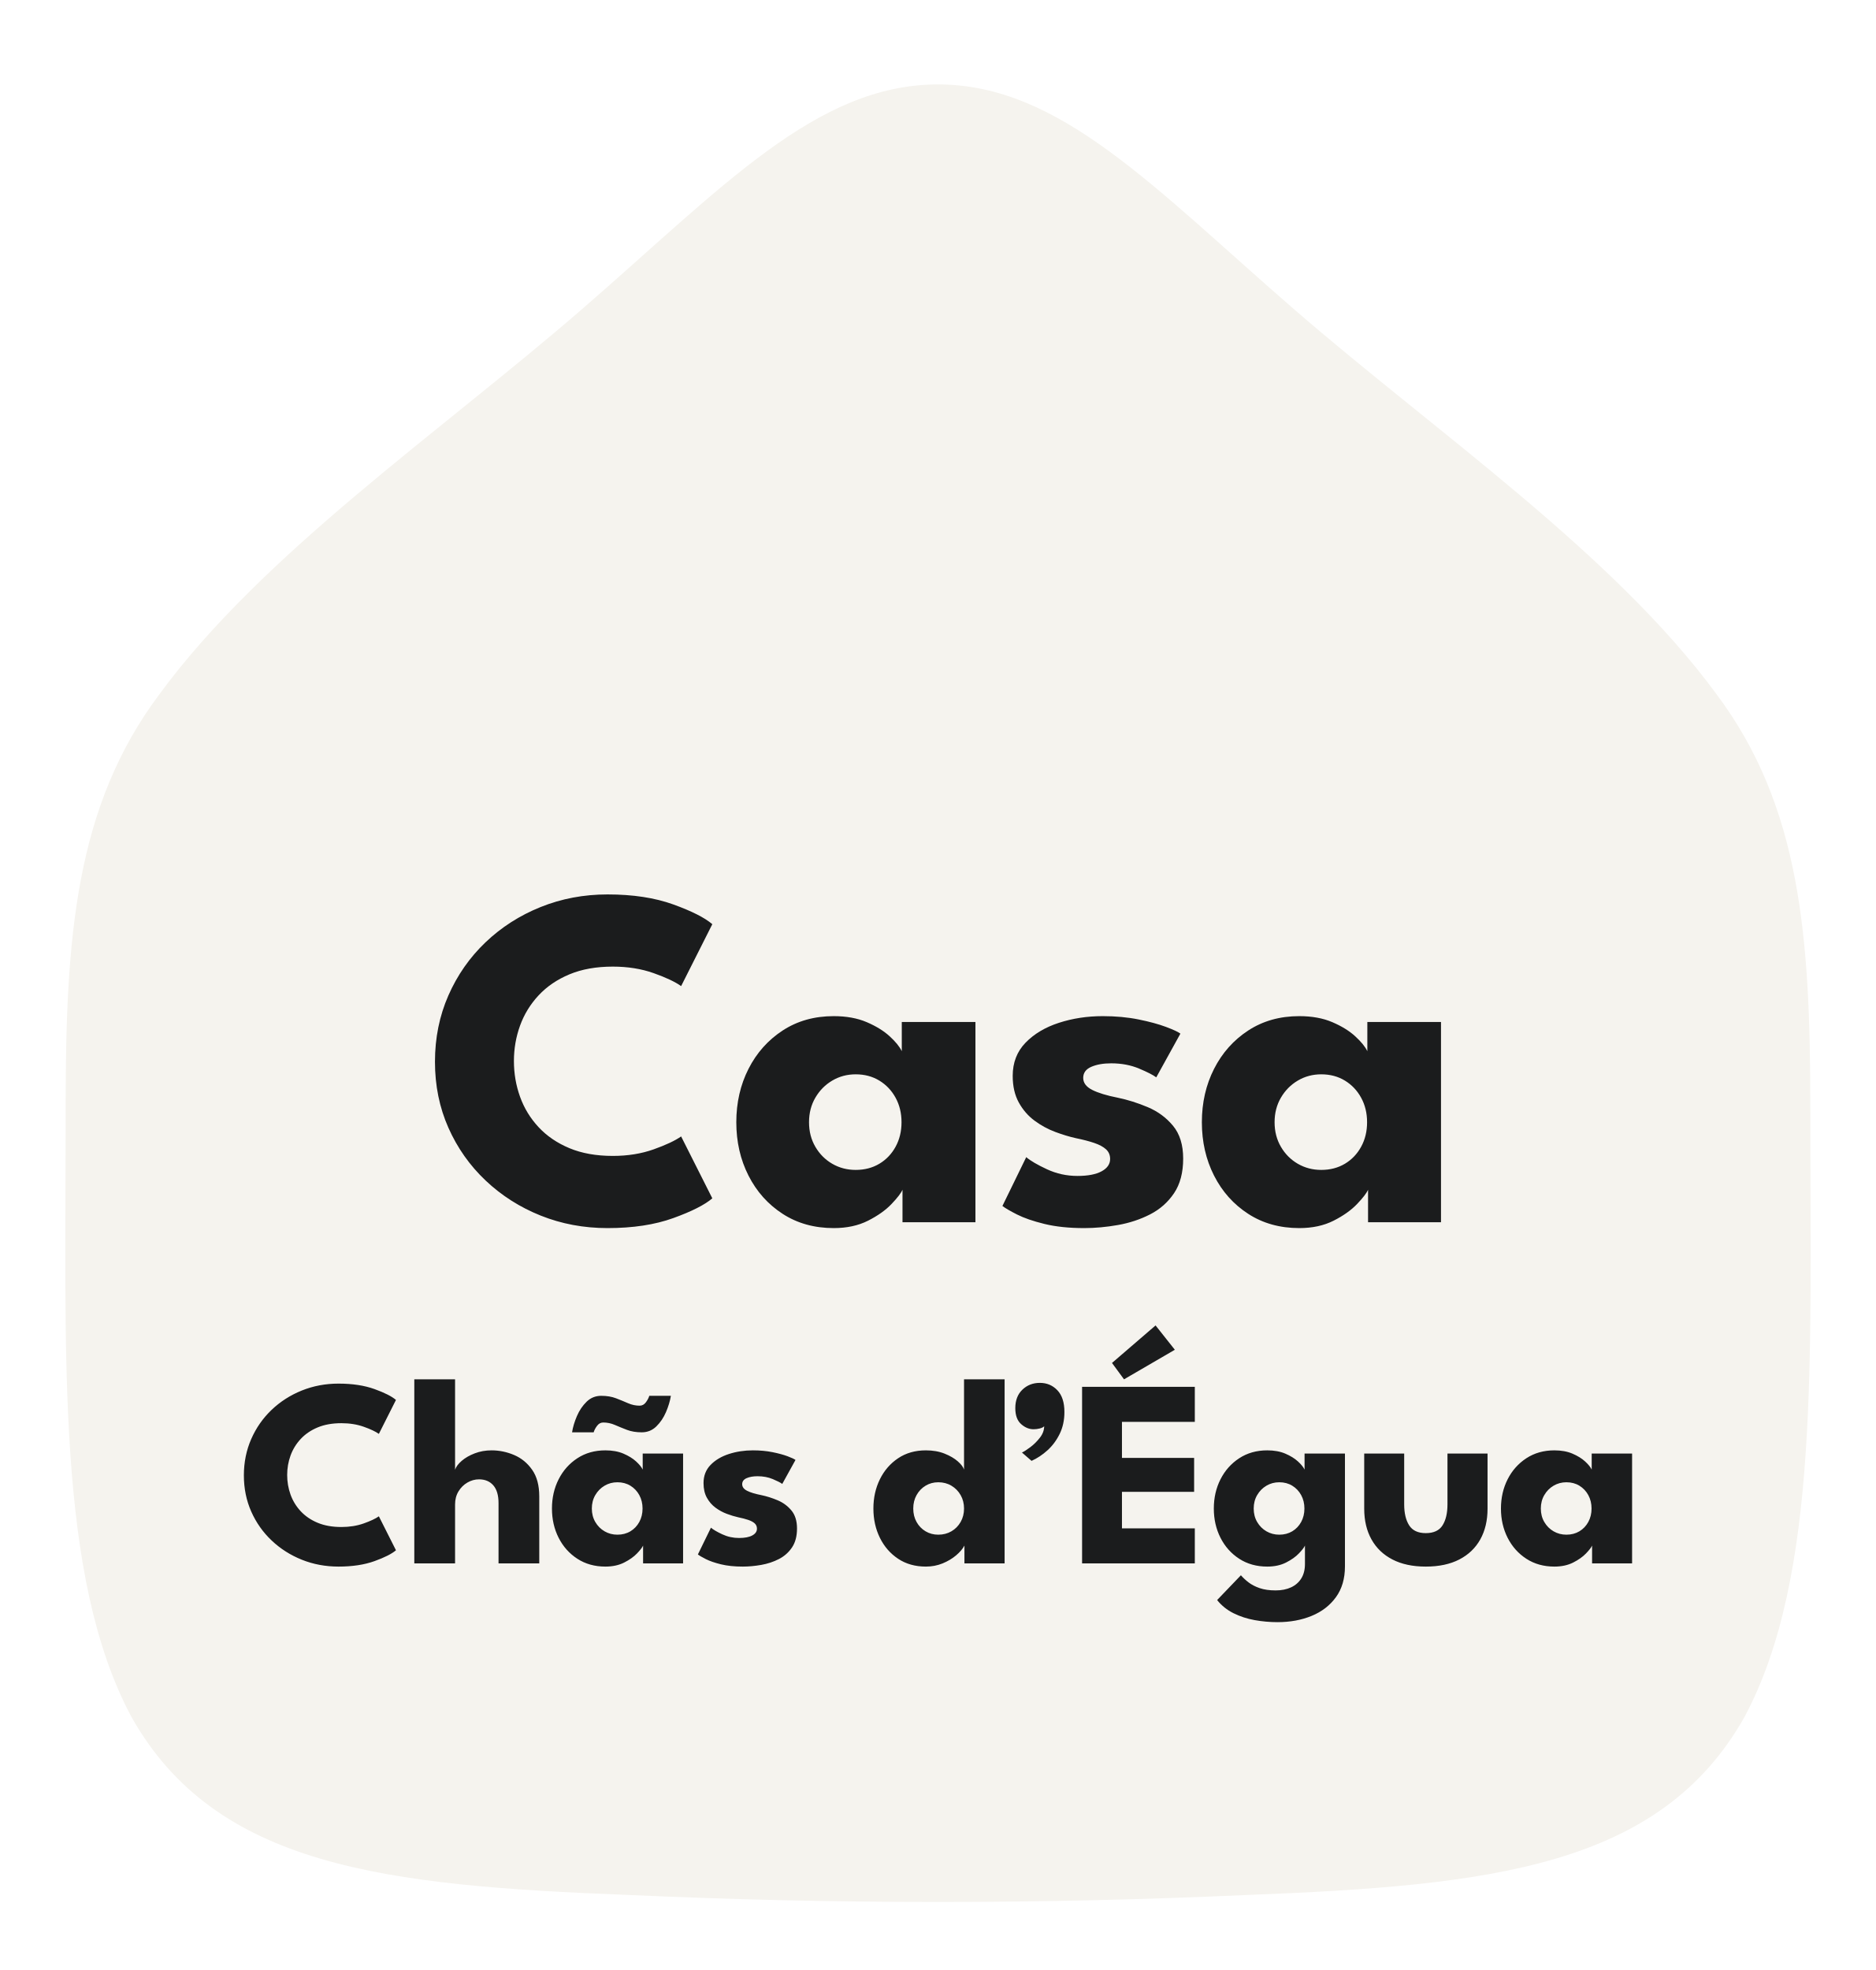
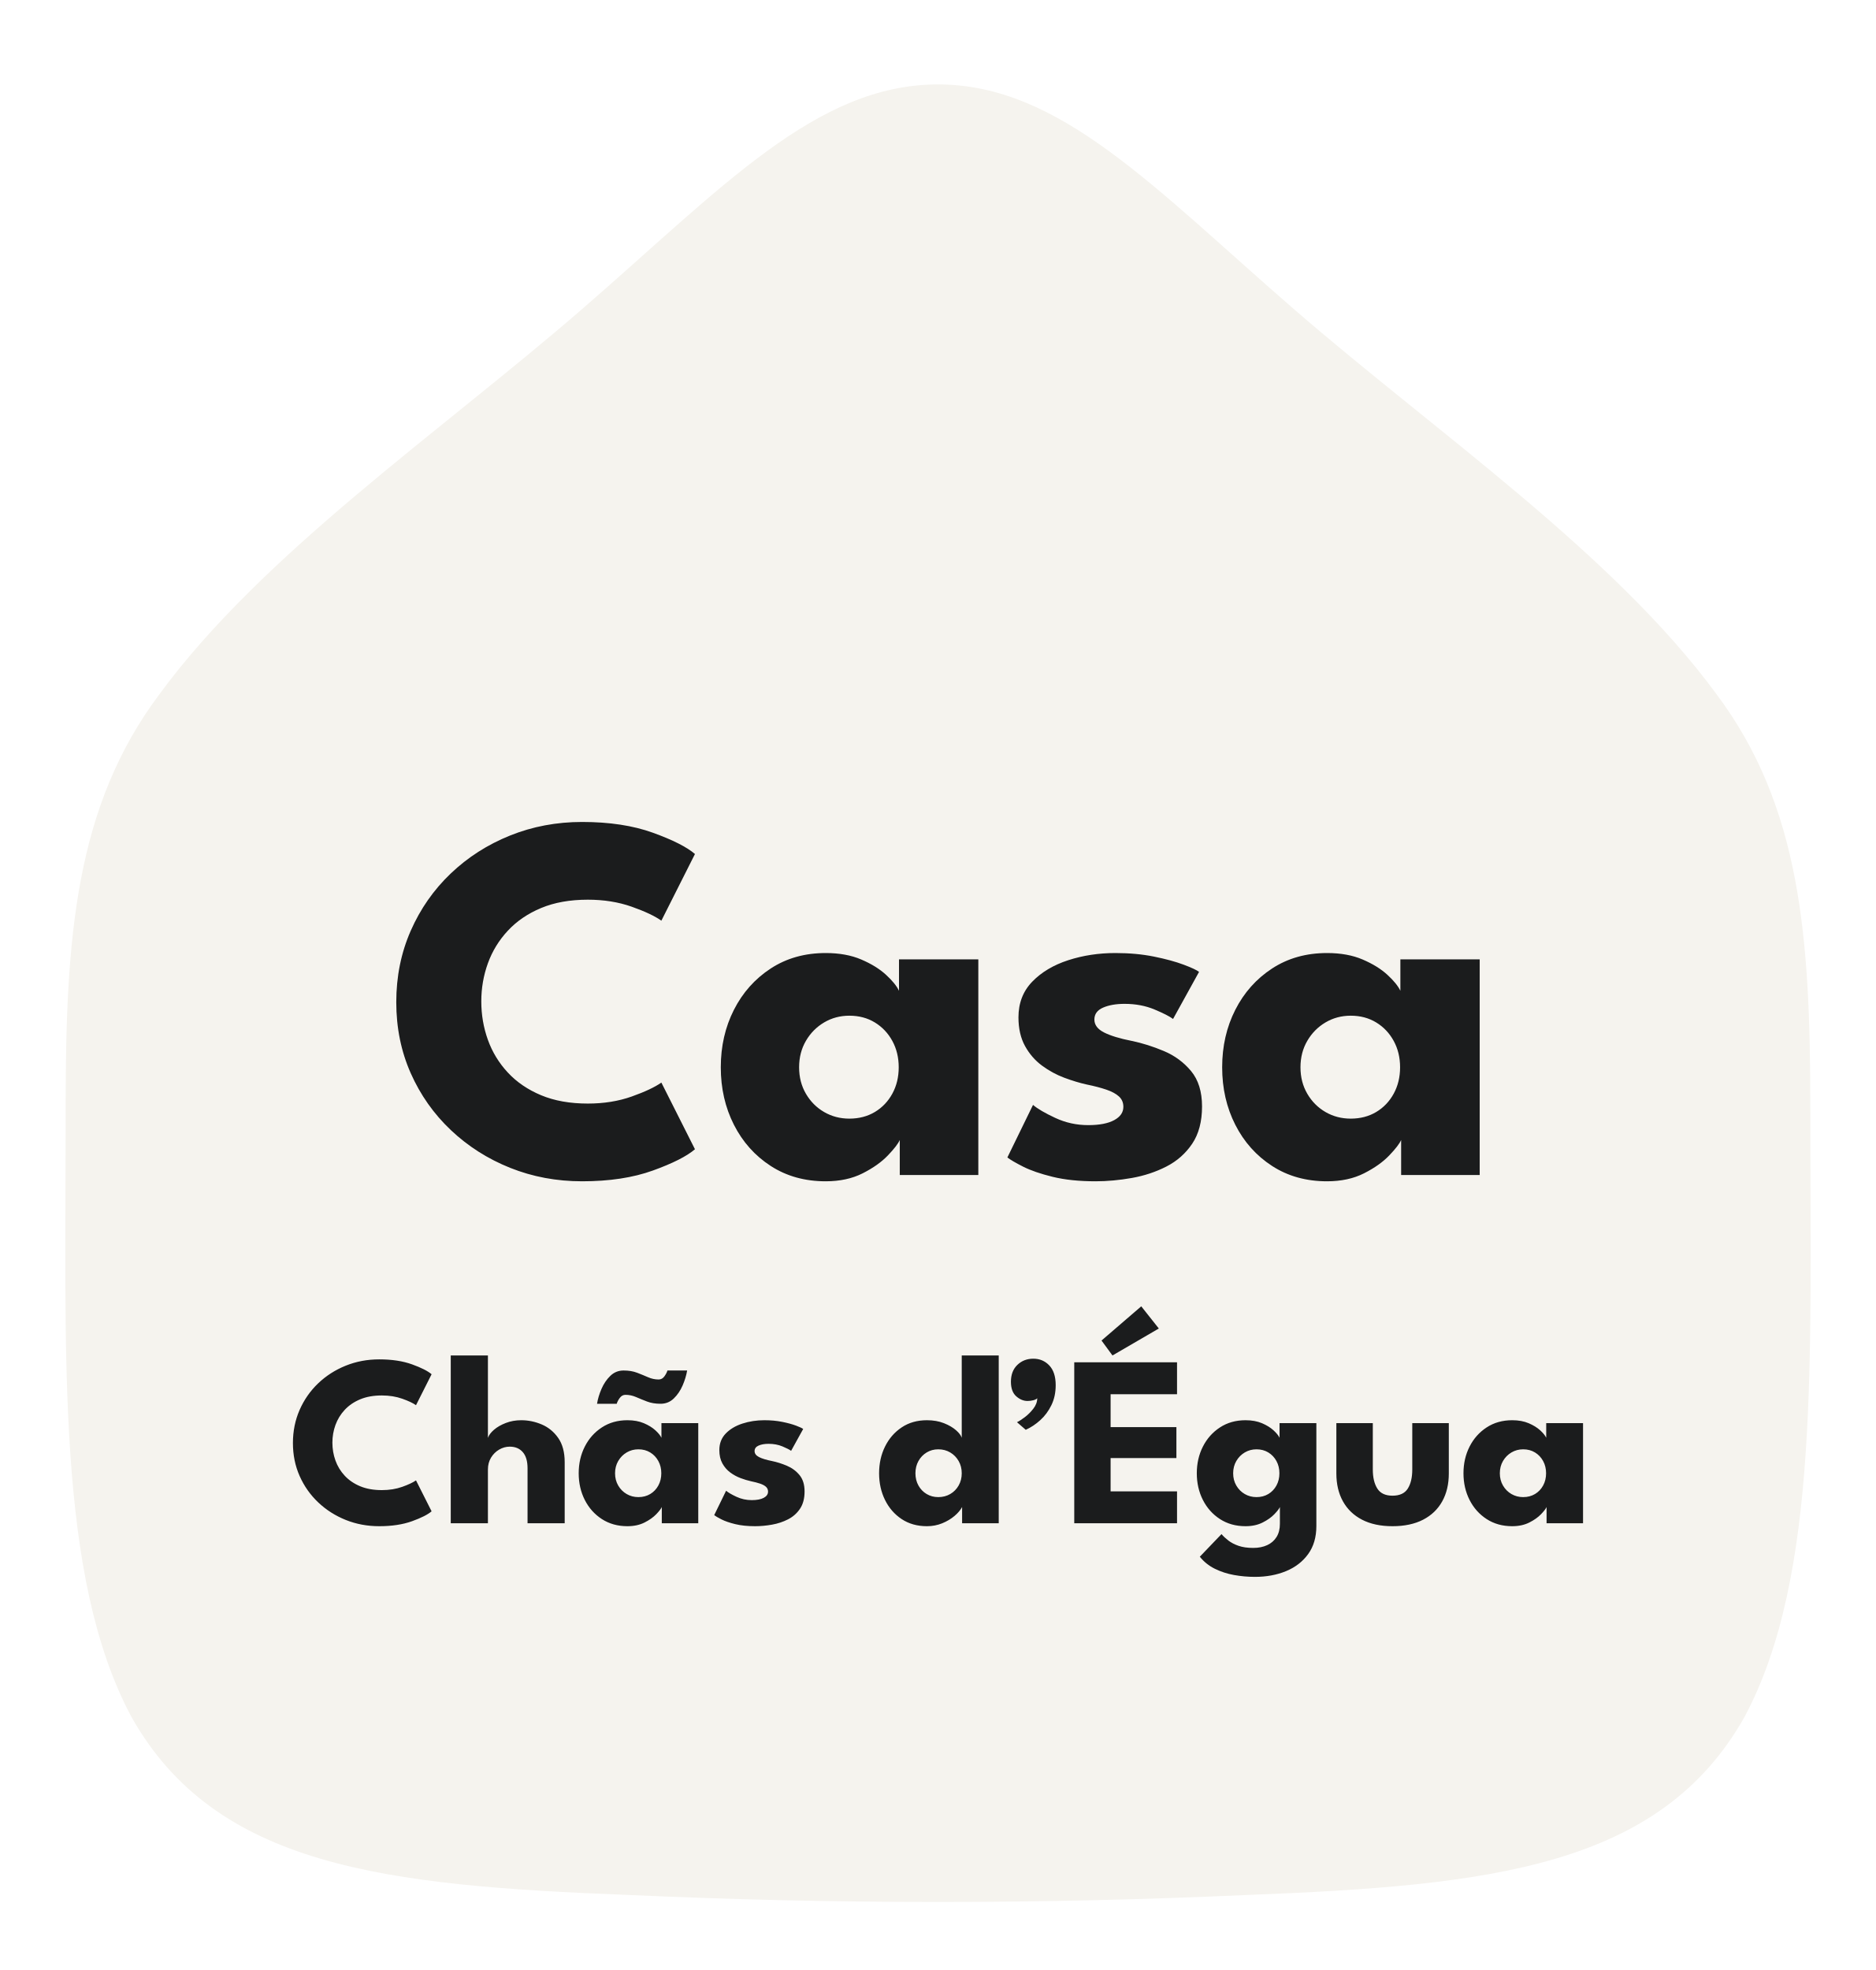
<svg xmlns="http://www.w3.org/2000/svg" viewBox="0 0 400 420" role="img" aria-label="Casa Chãs d’Égua">
  <path d="M200 18 C226 18 246 40 276 66 C306 92 344 118 366 148 C384 172 386 200 386 236 C386 290 388 336 372 366 C354 398 318 402 266 404 C222 406 178 406 134 404 C82 402 46 398 28 366 C12 336 14 290 14 236 C14 200 16 172 34 148 C56 118 94 92 124 66 C154 40 174 18 200 18 Z" fill="#f5f3ee" />
-   <path fill="#1b1c1d" d="M130.667 246.439Q135.442 246.439 139.373 245.04Q143.303 243.641 145.232 242.284L151.883 255.483Q149.458 257.563 143.556 259.695Q137.654 261.827 129.542 261.827Q121.95 261.827 115.297 259.166Q108.643 256.504 103.559 251.699Q98.475 246.894 95.61 240.434Q92.745 233.974 92.745 226.363Q92.745 218.752 95.603 212.24Q98.46 205.729 103.526 200.897Q108.591 196.066 115.271 193.379Q121.95 190.691 129.542 190.691Q137.654 190.691 143.556 192.823Q149.458 194.955 151.883 197.035L145.232 210.234Q143.303 208.863 139.373 207.471Q135.442 206.079 130.667 206.079Q125.373 206.079 121.428 207.724Q117.483 209.369 114.836 212.215Q112.189 215.06 110.884 218.67Q109.579 222.279 109.579 226.207Q109.579 230.187 110.884 233.823Q112.189 237.458 114.836 240.304Q117.483 243.149 121.428 244.794Q125.373 246.439 130.667 246.439Z M192.434 260.579V253.649Q191.97 254.727 190.091 256.696Q188.212 258.665 185.092 260.246Q181.972 261.827 177.77 261.827Q171.572 261.827 166.885 258.792Q162.198 255.757 159.598 250.638Q156.998 245.518 156.998 239.259Q156.998 233 159.598 227.881Q162.198 222.761 166.885 219.7Q171.572 216.639 177.77 216.639Q181.821 216.639 184.816 217.923Q187.81 219.206 189.704 220.941Q191.597 222.676 192.282 224.113V217.887H207.987V260.579ZM172.504 239.259Q172.504 242.19 173.856 244.501Q175.208 246.813 177.463 248.118Q179.718 249.422 182.45 249.422Q185.31 249.422 187.508 248.104Q189.706 246.785 190.966 244.473Q192.226 242.162 192.226 239.259Q192.226 236.357 190.966 234.045Q189.706 231.733 187.508 230.389Q185.31 229.044 182.45 229.044Q179.718 229.044 177.463 230.374Q175.208 231.705 173.856 234.017Q172.504 236.328 172.504 239.259Z M235.121 216.639Q239.286 216.639 242.775 217.346Q246.264 218.053 248.627 218.939Q250.991 219.825 251.69 220.369L246.542 229.691Q245.55 228.94 242.884 227.819Q240.217 226.699 236.937 226.699Q234.403 226.699 232.685 227.446Q230.966 228.193 230.966 229.805Q230.966 231.388 232.874 232.36Q234.781 233.331 238.378 234.04Q241.508 234.688 244.725 236.042Q247.942 237.396 250.112 240.008Q252.281 242.62 252.281 247.012Q252.281 251.493 250.334 254.389Q248.386 257.284 245.231 258.901Q242.075 260.518 238.369 261.172Q234.663 261.827 231.183 261.827Q226.31 261.827 222.696 260.941Q219.081 260.054 216.85 258.925Q214.619 257.795 213.74 257.109L218.817 246.704Q220.169 247.858 223.232 249.283Q226.295 250.708 229.742 250.708Q233.065 250.708 234.885 249.723Q236.705 248.737 236.705 247.087Q236.705 245.835 235.835 245.036Q234.965 244.237 233.334 243.682Q231.703 243.126 229.434 242.663Q227.345 242.2 225.002 241.325Q222.66 240.45 220.594 238.926Q218.528 237.401 217.231 235.047Q215.933 232.693 215.933 229.374Q215.933 225.129 218.666 222.307Q221.398 219.485 225.785 218.062Q230.172 216.639 235.121 216.639Z M291.702 260.579V253.649Q291.238 254.727 289.359 256.696Q287.48 258.665 284.36 260.246Q281.24 261.827 277.038 261.827Q270.84 261.827 266.153 258.792Q261.466 255.757 258.866 250.638Q256.266 245.518 256.266 239.259Q256.266 233 258.866 227.881Q261.466 222.761 266.153 219.7Q270.84 216.639 277.038 216.639Q281.089 216.639 284.084 217.923Q287.078 219.206 288.972 220.941Q290.865 222.676 291.55 224.113V217.887H307.255V260.579ZM271.772 239.259Q271.772 242.19 273.124 244.501Q274.476 246.813 276.731 248.118Q278.986 249.422 281.718 249.422Q284.578 249.422 286.776 248.104Q288.974 246.785 290.234 244.473Q291.494 242.162 291.494 239.259Q291.494 236.357 290.234 234.045Q288.974 231.733 286.776 230.389Q284.578 229.044 281.718 229.044Q278.986 229.044 276.731 230.374Q274.476 231.705 273.124 234.017Q271.772 236.328 271.772 239.259Z M72.796 325.555Q75.414 325.555 77.57 324.788Q79.725 324.02 80.783 323.276L84.43 330.514Q83.1 331.655 79.864 332.824Q76.627 333.993 72.179 333.993Q68.016 333.993 64.367 332.534Q60.718 331.074 57.93 328.439Q55.142 325.804 53.571 322.262Q52.0 318.719 52.0 314.545Q52.0 310.372 53.567 306.801Q55.134 303.23 57.912 300.58Q60.69 297.931 64.353 296.457Q68.016 294.984 72.179 294.984Q76.627 294.984 79.864 296.153Q83.1 297.322 84.43 298.463L80.783 305.701Q79.725 304.949 77.57 304.185Q75.414 303.422 72.796 303.422Q69.892 303.422 67.729 304.324Q65.566 305.226 64.114 306.787Q62.663 308.347 61.947 310.327Q61.232 312.306 61.232 314.46Q61.232 316.643 61.947 318.636Q62.663 320.63 64.114 322.19Q65.566 323.751 67.729 324.653Q69.892 325.555 72.796 325.555Z M104.822 309.213Q107.292 309.213 109.626 310.206Q111.959 311.199 113.471 313.362Q114.984 315.525 114.984 319.025V333.309H106.299V320.453Q106.299 317.952 105.185 316.673Q104.07 315.393 102.131 315.393Q100.845 315.393 99.671 316.072Q98.497 316.752 97.764 317.954Q97.032 319.157 97.032 320.741V333.309H88.34V294.071H97.032V313.34Q97.348 312.396 98.451 311.445Q99.554 310.494 101.221 309.853Q102.888 309.213 104.822 309.213Z M137.122 333.309V329.509Q136.868 330.1 135.838 331.179Q134.807 332.259 133.096 333.126Q131.386 333.993 129.081 333.993Q125.682 333.993 123.112 332.329Q120.542 330.665 119.116 327.857Q117.69 325.05 117.69 321.617Q117.69 318.185 119.116 315.378Q120.542 312.57 123.112 310.892Q125.682 309.213 129.081 309.213Q131.303 309.213 132.945 309.917Q134.587 310.621 135.625 311.572Q136.664 312.523 137.039 313.311V309.897H145.651V333.309ZM126.193 321.617Q126.193 323.225 126.935 324.492Q127.676 325.76 128.913 326.475Q130.149 327.191 131.647 327.191Q133.216 327.191 134.421 326.468Q135.627 325.744 136.317 324.477Q137.008 323.209 137.008 321.617Q137.008 320.026 136.317 318.758Q135.627 317.491 134.421 316.753Q133.216 316.015 131.647 316.015Q130.149 316.015 128.913 316.745Q127.676 317.475 126.935 318.743Q126.193 320.01 126.193 321.617ZM121.978 305.366Q122.242 303.691 123.019 301.891Q123.795 300.09 125.086 298.838Q126.377 297.586 128.192 297.586Q129.986 297.586 131.352 298.111Q132.718 298.636 133.914 299.161Q135.111 299.686 136.381 299.686Q137.198 299.686 137.725 298.961Q138.253 298.237 138.445 297.586H143.049Q142.776 299.253 142.003 301.057Q141.229 302.862 139.94 304.114Q138.652 305.366 136.837 305.366Q135.043 305.366 133.676 304.841Q132.309 304.316 131.107 303.795Q129.905 303.274 128.63 303.274Q127.837 303.274 127.307 303.984Q126.776 304.695 126.582 305.366Z M160.531 309.213Q162.815 309.213 164.729 309.601Q166.642 309.988 167.938 310.474Q169.234 310.96 169.618 311.258L166.795 316.371Q166.25 315.958 164.788 315.344Q163.326 314.73 161.527 314.73Q160.137 314.73 159.195 315.139Q158.253 315.549 158.253 316.433Q158.253 317.301 159.299 317.834Q160.345 318.367 162.318 318.755Q164.034 319.111 165.798 319.853Q167.562 320.596 168.752 322.028Q169.942 323.461 169.942 325.869Q169.942 328.326 168.874 329.914Q167.806 331.502 166.075 332.389Q164.345 333.275 162.312 333.634Q160.28 333.993 158.372 333.993Q155.699 333.993 153.717 333.507Q151.736 333.021 150.512 332.402Q149.288 331.782 148.806 331.406L151.59 325.7Q152.332 326.333 154.012 327.114Q155.691 327.896 157.581 327.896Q159.404 327.896 160.402 327.355Q161.4 326.815 161.4 325.91Q161.4 325.223 160.923 324.785Q160.446 324.347 159.551 324.043Q158.657 323.738 157.413 323.484Q156.267 323.23 154.982 322.75Q153.698 322.271 152.565 321.435Q151.432 320.599 150.721 319.308Q150.009 318.017 150.009 316.197Q150.009 313.869 151.507 312.321Q153.006 310.774 155.412 309.993Q157.817 309.213 160.531 309.213Z  M197.413 333.993Q194.014 333.993 191.506 332.329Q188.998 330.665 187.614 327.857Q186.229 325.05 186.229 321.617Q186.229 318.185 187.614 315.378Q188.998 312.57 191.506 310.892Q194.014 309.213 197.413 309.213Q199.663 309.213 201.405 309.909Q203.147 310.605 204.225 311.556Q205.304 312.508 205.555 313.311V294.071H214.206V333.309H205.641V329.509Q205.078 330.571 203.855 331.606Q202.631 332.64 200.975 333.317Q199.318 333.993 197.413 333.993ZM200.062 327.191Q201.631 327.191 202.871 326.468Q204.111 325.744 204.833 324.477Q205.555 323.209 205.555 321.617Q205.555 320.026 204.833 318.758Q204.111 317.491 202.871 316.753Q201.631 316.015 200.062 316.015Q198.572 316.015 197.36 316.745Q196.148 317.475 195.438 318.743Q194.727 320.01 194.727 321.617Q194.727 323.225 195.438 324.492Q196.148 325.76 197.36 326.475Q198.572 327.191 200.062 327.191Z M219.953 311.453 217.903 309.675Q218.582 309.369 219.699 308.527Q220.817 307.686 221.726 306.518Q222.636 305.35 222.644 304.07Q222.382 304.371 221.717 304.542Q221.052 304.713 220.381 304.713Q218.963 304.713 217.725 303.614Q216.487 302.514 216.487 300.212Q216.487 297.724 217.997 296.275Q219.507 294.825 221.719 294.825Q223.964 294.825 225.461 296.403Q226.958 297.98 226.958 301.024Q226.958 303.639 225.951 305.698Q224.944 307.756 223.351 309.199Q221.758 310.641 219.953 311.453Z M230.727 295.668H254.763V303.134H239.228V310.823H254.616V318.061H239.228V325.843H254.763V333.309H230.727ZM239.668 294.071 237.104 290.579 246.395 282.579 250.504 287.766Z M272.399 345.84Q269.936 345.84 267.519 345.405Q265.102 344.969 263.023 343.939Q260.944 342.908 259.52 341.127L264.591 335.842Q265.255 336.617 266.215 337.357Q267.176 338.097 268.587 338.584Q269.999 339.072 272.005 339.072Q273.887 339.072 275.29 338.417Q276.692 337.762 277.47 336.51Q278.247 335.258 278.247 333.449V332.868H286.776V333.952Q286.776 337.856 284.862 340.504Q282.948 343.152 279.693 344.496Q276.438 345.84 272.399 345.84ZM278.247 333.309V329.509Q277.993 330.1 276.963 331.179Q275.932 332.259 274.221 333.126Q272.511 333.993 270.206 333.993Q266.807 333.993 264.237 332.329Q261.667 330.665 260.241 327.857Q258.815 325.05 258.815 321.617Q258.815 318.185 260.241 315.378Q261.667 312.57 264.237 310.892Q266.807 309.213 270.206 309.213Q272.428 309.213 274.07 309.917Q275.712 310.621 276.75 311.572Q277.789 312.523 278.164 313.311V309.897H286.776V333.309ZM267.318 321.617Q267.318 323.225 268.06 324.492Q268.801 325.76 270.038 326.475Q271.274 327.191 272.772 327.191Q274.341 327.191 275.546 326.468Q276.752 325.744 277.442 324.477Q278.133 323.209 278.133 321.617Q278.133 320.026 277.442 318.758Q276.752 317.491 275.546 316.753Q274.341 316.015 272.772 316.015Q271.274 316.015 270.038 316.745Q268.801 317.475 268.06 318.743Q267.318 320.01 267.318 321.617Z M299.406 320.739Q299.406 323.528 300.463 325.193Q301.519 326.859 304.01 326.859Q306.543 326.859 307.589 325.193Q308.635 323.528 308.635 320.739V309.897H317.18V321.659Q317.18 325.418 315.635 328.193Q314.089 330.968 311.151 332.481Q308.213 333.993 304.01 333.993Q299.837 333.993 296.905 332.481Q293.973 330.968 292.428 328.193Q290.883 325.418 290.883 321.659V309.897H299.406Z M339.471 333.309V329.509Q339.217 330.1 338.186 331.179Q337.156 332.259 335.445 333.126Q333.734 333.993 331.43 333.993Q328.031 333.993 325.461 332.329Q322.89 330.665 321.465 327.857Q320.039 325.05 320.039 321.617Q320.039 318.185 321.465 315.378Q322.89 312.57 325.461 310.892Q328.031 309.213 331.43 309.213Q333.651 309.213 335.293 309.917Q336.936 310.621 337.974 311.572Q339.012 312.523 339.388 313.311V309.897H348.0V333.309ZM328.542 321.617Q328.542 323.225 329.283 324.492Q330.025 325.76 331.261 326.475Q332.498 327.191 333.996 327.191Q335.564 327.191 336.77 326.468Q337.975 325.744 338.666 324.477Q339.357 323.209 339.357 321.617Q339.357 320.026 338.666 318.758Q337.975 317.491 336.77 316.753Q335.564 316.015 333.996 316.015Q332.498 316.015 331.261 316.745Q330.025 317.475 329.283 318.743Q328.542 320.01 328.542 321.617Z" />
+   <path fill="#1b1c1d" d="M125.334 235.278Q130.476 235.278 134.709 233.771Q138.942 232.264 141.019 230.803L148.182 245.017Q145.57 247.257 139.214 249.553Q132.858 251.849 124.122 251.849Q115.946 251.849 108.781 248.983Q101.616 246.117 96.14 240.942Q90.665 235.767 87.58 228.81Q84.495 221.853 84.495 213.657Q84.495 205.461 87.572 198.448Q90.65 191.435 96.105 186.232Q101.56 181.029 108.753 178.135Q115.946 175.241 124.122 175.241Q132.858 175.241 139.214 177.537Q145.57 179.833 148.182 182.073L141.019 196.287Q138.942 194.811 134.709 193.312Q130.476 191.812 125.334 191.812Q119.632 191.812 115.384 193.584Q111.136 195.355 108.285 198.42Q105.434 201.485 104.029 205.372Q102.624 209.259 102.624 213.489Q102.624 217.775 104.029 221.69Q105.434 225.605 108.285 228.67Q111.136 231.734 115.384 233.506Q119.632 235.278 125.334 235.278Z M191.852 250.505V243.042Q191.353 244.202 189.329 246.323Q187.306 248.443 183.946 250.146Q180.586 251.849 176.06 251.849Q169.386 251.849 164.338 248.581Q159.29 245.312 156.49 239.799Q153.69 234.285 153.69 227.545Q153.69 220.805 156.49 215.291Q159.29 209.778 164.338 206.481Q169.386 203.185 176.06 203.185Q180.423 203.185 183.648 204.567Q186.873 205.949 188.912 207.818Q190.951 209.686 191.689 211.234V204.529H208.601V250.505ZM170.389 227.545Q170.389 230.701 171.845 233.191Q173.301 235.68 175.729 237.085Q178.157 238.49 181.1 238.49Q184.18 238.49 186.547 237.07Q188.914 235.649 190.271 233.16Q191.628 230.671 191.628 227.545Q191.628 224.419 190.271 221.93Q188.914 219.44 186.547 217.992Q184.18 216.544 181.1 216.544Q178.157 216.544 175.729 217.977Q173.301 219.41 171.845 221.899Q170.389 224.389 170.389 227.545Z M237.823 203.185Q242.308 203.185 246.065 203.946Q249.822 204.707 252.368 205.662Q254.913 206.616 255.667 207.202L250.123 217.241Q249.054 216.432 246.182 215.225Q243.311 214.019 239.778 214.019Q237.049 214.019 235.199 214.823Q233.348 215.627 233.348 217.363Q233.348 219.069 235.402 220.115Q237.457 221.161 241.331 221.924Q244.701 222.622 248.165 224.08Q251.63 225.539 253.966 228.352Q256.303 231.164 256.303 235.894Q256.303 240.72 254.206 243.838Q252.108 246.957 248.71 248.698Q245.312 250.439 241.32 251.144Q237.329 251.849 233.582 251.849Q228.333 251.849 224.441 250.894Q220.549 249.94 218.146 248.723Q215.743 247.506 214.797 246.768L220.264 235.563Q221.72 236.805 225.019 238.34Q228.318 239.875 232.029 239.875Q235.608 239.875 237.568 238.813Q239.528 237.752 239.528 235.975Q239.528 234.626 238.591 233.766Q237.655 232.906 235.898 232.308Q234.142 231.709 231.698 231.211Q229.448 230.712 226.926 229.77Q224.403 228.828 222.178 227.186Q219.954 225.544 218.556 223.009Q217.159 220.474 217.159 216.9Q217.159 212.328 220.101 209.289Q223.044 206.25 227.768 204.717Q232.493 203.185 237.823 203.185Z M298.756 250.505V243.042Q298.257 244.202 296.233 246.323Q294.21 248.443 290.85 250.146Q287.49 251.849 282.964 251.849Q276.29 251.849 271.242 248.581Q266.194 245.312 263.394 239.799Q260.594 234.285 260.594 227.545Q260.594 220.805 263.394 215.291Q266.194 209.778 271.242 206.481Q276.29 203.185 282.964 203.185Q287.327 203.185 290.552 204.567Q293.777 205.949 295.816 207.818Q297.855 209.686 298.593 211.234V204.529H315.505V250.505ZM277.293 227.545Q277.293 230.701 278.749 233.191Q280.205 235.68 282.633 237.085Q285.061 238.49 288.004 238.49Q291.084 238.49 293.451 237.07Q295.818 235.649 297.175 233.16Q298.532 230.671 298.532 227.545Q298.532 224.419 297.175 221.93Q295.818 219.44 293.451 217.992Q291.084 216.544 288.004 216.544Q285.061 216.544 282.633 217.977Q280.205 219.41 278.749 221.899Q277.293 224.389 277.293 227.545Z M81.419 317.689Q83.806 317.689 85.771 316.99Q87.737 316.29 88.701 315.612L92.027 322.211Q90.814 323.251 87.863 324.317Q84.912 325.383 80.856 325.383Q77.06 325.383 73.733 324.052Q70.407 322.722 67.864 320.319Q65.322 317.916 63.89 314.686Q62.458 311.457 62.458 307.651Q62.458 303.846 63.886 300.59Q65.315 297.334 67.848 294.918Q70.381 292.503 73.72 291.159Q77.06 289.815 80.856 289.815Q84.912 289.815 87.863 290.881Q90.814 291.947 92.027 292.987L88.701 299.586Q87.737 298.901 85.771 298.205Q83.806 297.509 81.419 297.509Q78.771 297.509 76.799 298.331Q74.827 299.154 73.503 300.577Q72.179 302 71.527 303.804Q70.875 305.609 70.875 307.573Q70.875 309.563 71.527 311.381Q72.179 313.198 73.503 314.621Q74.827 316.044 76.799 316.867Q78.771 317.689 81.419 317.689Z M111.139 302.789Q113.392 302.789 115.519 303.694Q117.646 304.6 119.025 306.572Q120.405 308.545 120.405 311.735V324.759H112.486V313.038Q112.486 310.757 111.47 309.591Q110.454 308.424 108.686 308.424Q107.513 308.424 106.443 309.043Q105.372 309.663 104.704 310.759Q104.036 311.856 104.036 313.3V324.759H96.111V288.983H104.036V306.552Q104.325 305.692 105.331 304.824Q106.336 303.957 107.856 303.373Q109.376 302.789 111.139 302.789Z M141.11 324.759V321.294Q140.878 321.833 139.939 322.817Q138.999 323.802 137.439 324.592Q135.879 325.383 133.778 325.383Q130.679 325.383 128.336 323.866Q125.992 322.348 124.692 319.788Q123.392 317.228 123.392 314.099Q123.392 310.97 124.692 308.41Q125.992 305.85 128.336 304.32Q130.679 302.789 133.778 302.789Q135.804 302.789 137.301 303.431Q138.798 304.072 139.745 304.94Q140.692 305.807 141.034 306.526V303.413H148.886V324.759ZM131.145 314.099Q131.145 315.564 131.821 316.72Q132.497 317.876 133.624 318.528Q134.752 319.181 136.118 319.181Q137.548 319.181 138.647 318.521Q139.746 317.862 140.376 316.706Q141.006 315.55 141.006 314.099Q141.006 312.648 140.376 311.492Q139.746 310.336 138.647 309.664Q137.548 308.991 136.118 308.991Q134.752 308.991 133.624 309.657Q132.497 310.322 131.821 311.478Q131.145 312.634 131.145 314.099ZM127.302 299.281Q127.543 297.755 128.251 296.113Q128.958 294.471 130.136 293.33Q131.313 292.188 132.967 292.188Q134.603 292.188 135.849 292.667Q137.094 293.145 138.185 293.624Q139.276 294.103 140.434 294.103Q141.179 294.103 141.66 293.442Q142.141 292.781 142.315 292.188H146.513Q146.265 293.708 145.56 295.353Q144.854 296.998 143.679 298.14Q142.505 299.281 140.85 299.281Q139.214 299.281 137.968 298.803Q136.721 298.324 135.625 297.849Q134.53 297.374 133.367 297.374Q132.643 297.374 132.16 298.022Q131.677 298.669 131.499 299.281Z M162.974 302.789Q165.056 302.789 166.8 303.142Q168.545 303.496 169.727 303.939Q170.908 304.382 171.258 304.654L168.684 309.315Q168.188 308.939 166.855 308.379Q165.522 307.819 163.881 307.819Q162.614 307.819 161.755 308.192Q160.896 308.566 160.896 309.372Q160.896 310.164 161.85 310.649Q162.804 311.135 164.602 311.49Q166.167 311.813 167.775 312.491Q169.384 313.168 170.469 314.474Q171.554 315.78 171.554 317.975Q171.554 320.216 170.58 321.664Q169.606 323.112 168.028 323.92Q166.451 324.728 164.597 325.056Q162.744 325.383 161.005 325.383Q158.568 325.383 156.761 324.94Q154.954 324.497 153.838 323.932Q152.722 323.367 152.283 323.024L154.821 317.822Q155.497 318.398 157.029 319.111Q158.561 319.824 160.284 319.824Q161.945 319.824 162.855 319.331Q163.765 318.838 163.765 318.013Q163.765 317.387 163.33 316.987Q162.896 316.588 162.08 316.31Q161.265 316.033 160.13 315.801Q159.085 315.569 157.914 315.132Q156.743 314.695 155.71 313.932Q154.677 313.17 154.028 311.993Q153.38 310.816 153.38 309.157Q153.38 307.034 154.746 305.623Q156.112 304.212 158.305 303.501Q160.499 302.789 162.974 302.789Z  M197.641 325.383Q194.542 325.383 192.255 323.866Q189.969 322.348 188.706 319.788Q187.444 317.228 187.444 314.099Q187.444 310.97 188.706 308.41Q189.969 305.85 192.255 304.32Q194.542 302.789 197.641 302.789Q199.693 302.789 201.281 303.424Q202.869 304.058 203.853 304.926Q204.836 305.793 205.065 306.526V288.983H212.953V324.759H205.143V321.294Q204.63 322.263 203.515 323.206Q202.399 324.149 200.889 324.766Q199.378 325.383 197.641 325.383ZM200.057 319.181Q201.487 319.181 202.618 318.521Q203.749 317.862 204.407 316.706Q205.065 315.55 205.065 314.099Q205.065 312.648 204.407 311.492Q203.749 310.336 202.618 309.664Q201.487 308.991 200.057 308.991Q198.698 308.991 197.593 309.657Q196.488 310.322 195.84 311.478Q195.192 312.634 195.192 314.099Q195.192 315.564 195.84 316.72Q196.488 317.876 197.593 318.528Q198.698 319.181 200.057 319.181Z M218.713 304.831 216.843 303.21Q217.462 302.931 218.481 302.164Q219.5 301.397 220.33 300.332Q221.159 299.267 221.166 298.1Q220.928 298.374 220.321 298.53Q219.715 298.686 219.103 298.686Q217.81 298.686 216.681 297.684Q215.553 296.681 215.553 294.583Q215.553 292.313 216.929 290.992Q218.306 289.671 220.323 289.671Q222.369 289.671 223.734 291.109Q225.099 292.547 225.099 295.322Q225.099 297.707 224.181 299.584Q223.263 301.461 221.81 302.776Q220.358 304.092 218.713 304.831Z M229.056 290.439H250.972V297.246H236.807V304.257H250.837V310.856H236.807V317.952H250.972V324.759H229.056ZM237.208 288.983 234.871 285.799 243.342 278.505 247.088 283.235Z M267.572 336.185Q265.326 336.185 263.122 335.788Q260.918 335.391 259.022 334.451Q257.127 333.512 255.829 331.888L260.452 327.068Q261.057 327.775 261.933 328.45Q262.809 329.125 264.096 329.569Q265.383 330.013 267.212 330.013Q268.928 330.013 270.207 329.416Q271.486 328.82 272.195 327.678Q272.904 326.536 272.904 324.887V324.357H280.68V325.345Q280.68 328.905 278.935 331.319Q277.189 333.734 274.222 334.959Q271.254 336.185 267.572 336.185ZM272.904 324.759V321.294Q272.672 321.833 271.733 322.817Q270.793 323.802 269.233 324.592Q267.673 325.383 265.572 325.383Q262.473 325.383 260.13 323.866Q257.786 322.348 256.486 319.788Q255.186 317.228 255.186 314.099Q255.186 310.97 256.486 308.41Q257.786 305.85 260.13 304.32Q262.473 302.789 265.572 302.789Q267.598 302.789 269.095 303.431Q270.592 304.072 271.539 304.94Q272.486 305.807 272.828 306.526V303.413H280.68V324.759ZM262.939 314.099Q262.939 315.564 263.615 316.72Q264.291 317.876 265.418 318.528Q266.546 319.181 267.912 319.181Q269.342 319.181 270.441 318.521Q271.54 317.862 272.17 316.706Q272.8 315.55 272.8 314.099Q272.8 312.648 272.17 311.492Q271.54 310.336 270.441 309.664Q269.342 308.991 267.912 308.991Q266.546 308.991 265.418 309.657Q264.291 310.322 263.615 311.478Q262.939 312.634 262.939 314.099Z M292.716 313.298Q292.716 315.841 293.679 317.36Q294.642 318.878 296.914 318.878Q299.223 318.878 300.177 317.36Q301.13 315.841 301.13 313.298V303.413H308.921V314.137Q308.921 317.564 307.512 320.094Q306.104 322.625 303.425 324.004Q300.745 325.383 296.914 325.383Q293.108 325.383 290.435 324.004Q287.762 322.625 286.353 320.094Q284.944 317.564 284.944 314.137V303.413H292.716Z M329.766 324.759V321.294Q329.534 321.833 328.595 322.817Q327.655 323.802 326.095 324.592Q324.535 325.383 322.434 325.383Q319.335 325.383 316.992 323.866Q314.648 322.348 313.348 319.788Q312.048 317.228 312.048 314.099Q312.048 310.97 313.348 308.41Q314.648 305.85 316.992 304.32Q319.335 302.789 322.434 302.789Q324.46 302.789 325.957 303.431Q327.454 304.072 328.401 304.94Q329.348 305.807 329.69 306.526V303.413H337.542V324.759ZM319.801 314.099Q319.801 315.564 320.477 316.72Q321.153 317.876 322.28 318.528Q323.408 319.181 324.774 319.181Q326.204 319.181 327.303 318.521Q328.402 317.862 329.032 316.706Q329.662 315.55 329.662 314.099Q329.662 312.648 329.032 311.492Q328.402 310.336 327.303 309.664Q326.204 308.991 324.774 308.991Q323.408 308.991 322.28 309.657Q321.153 310.322 320.477 311.478Q319.801 312.634 319.801 314.099Z" />
</svg>
